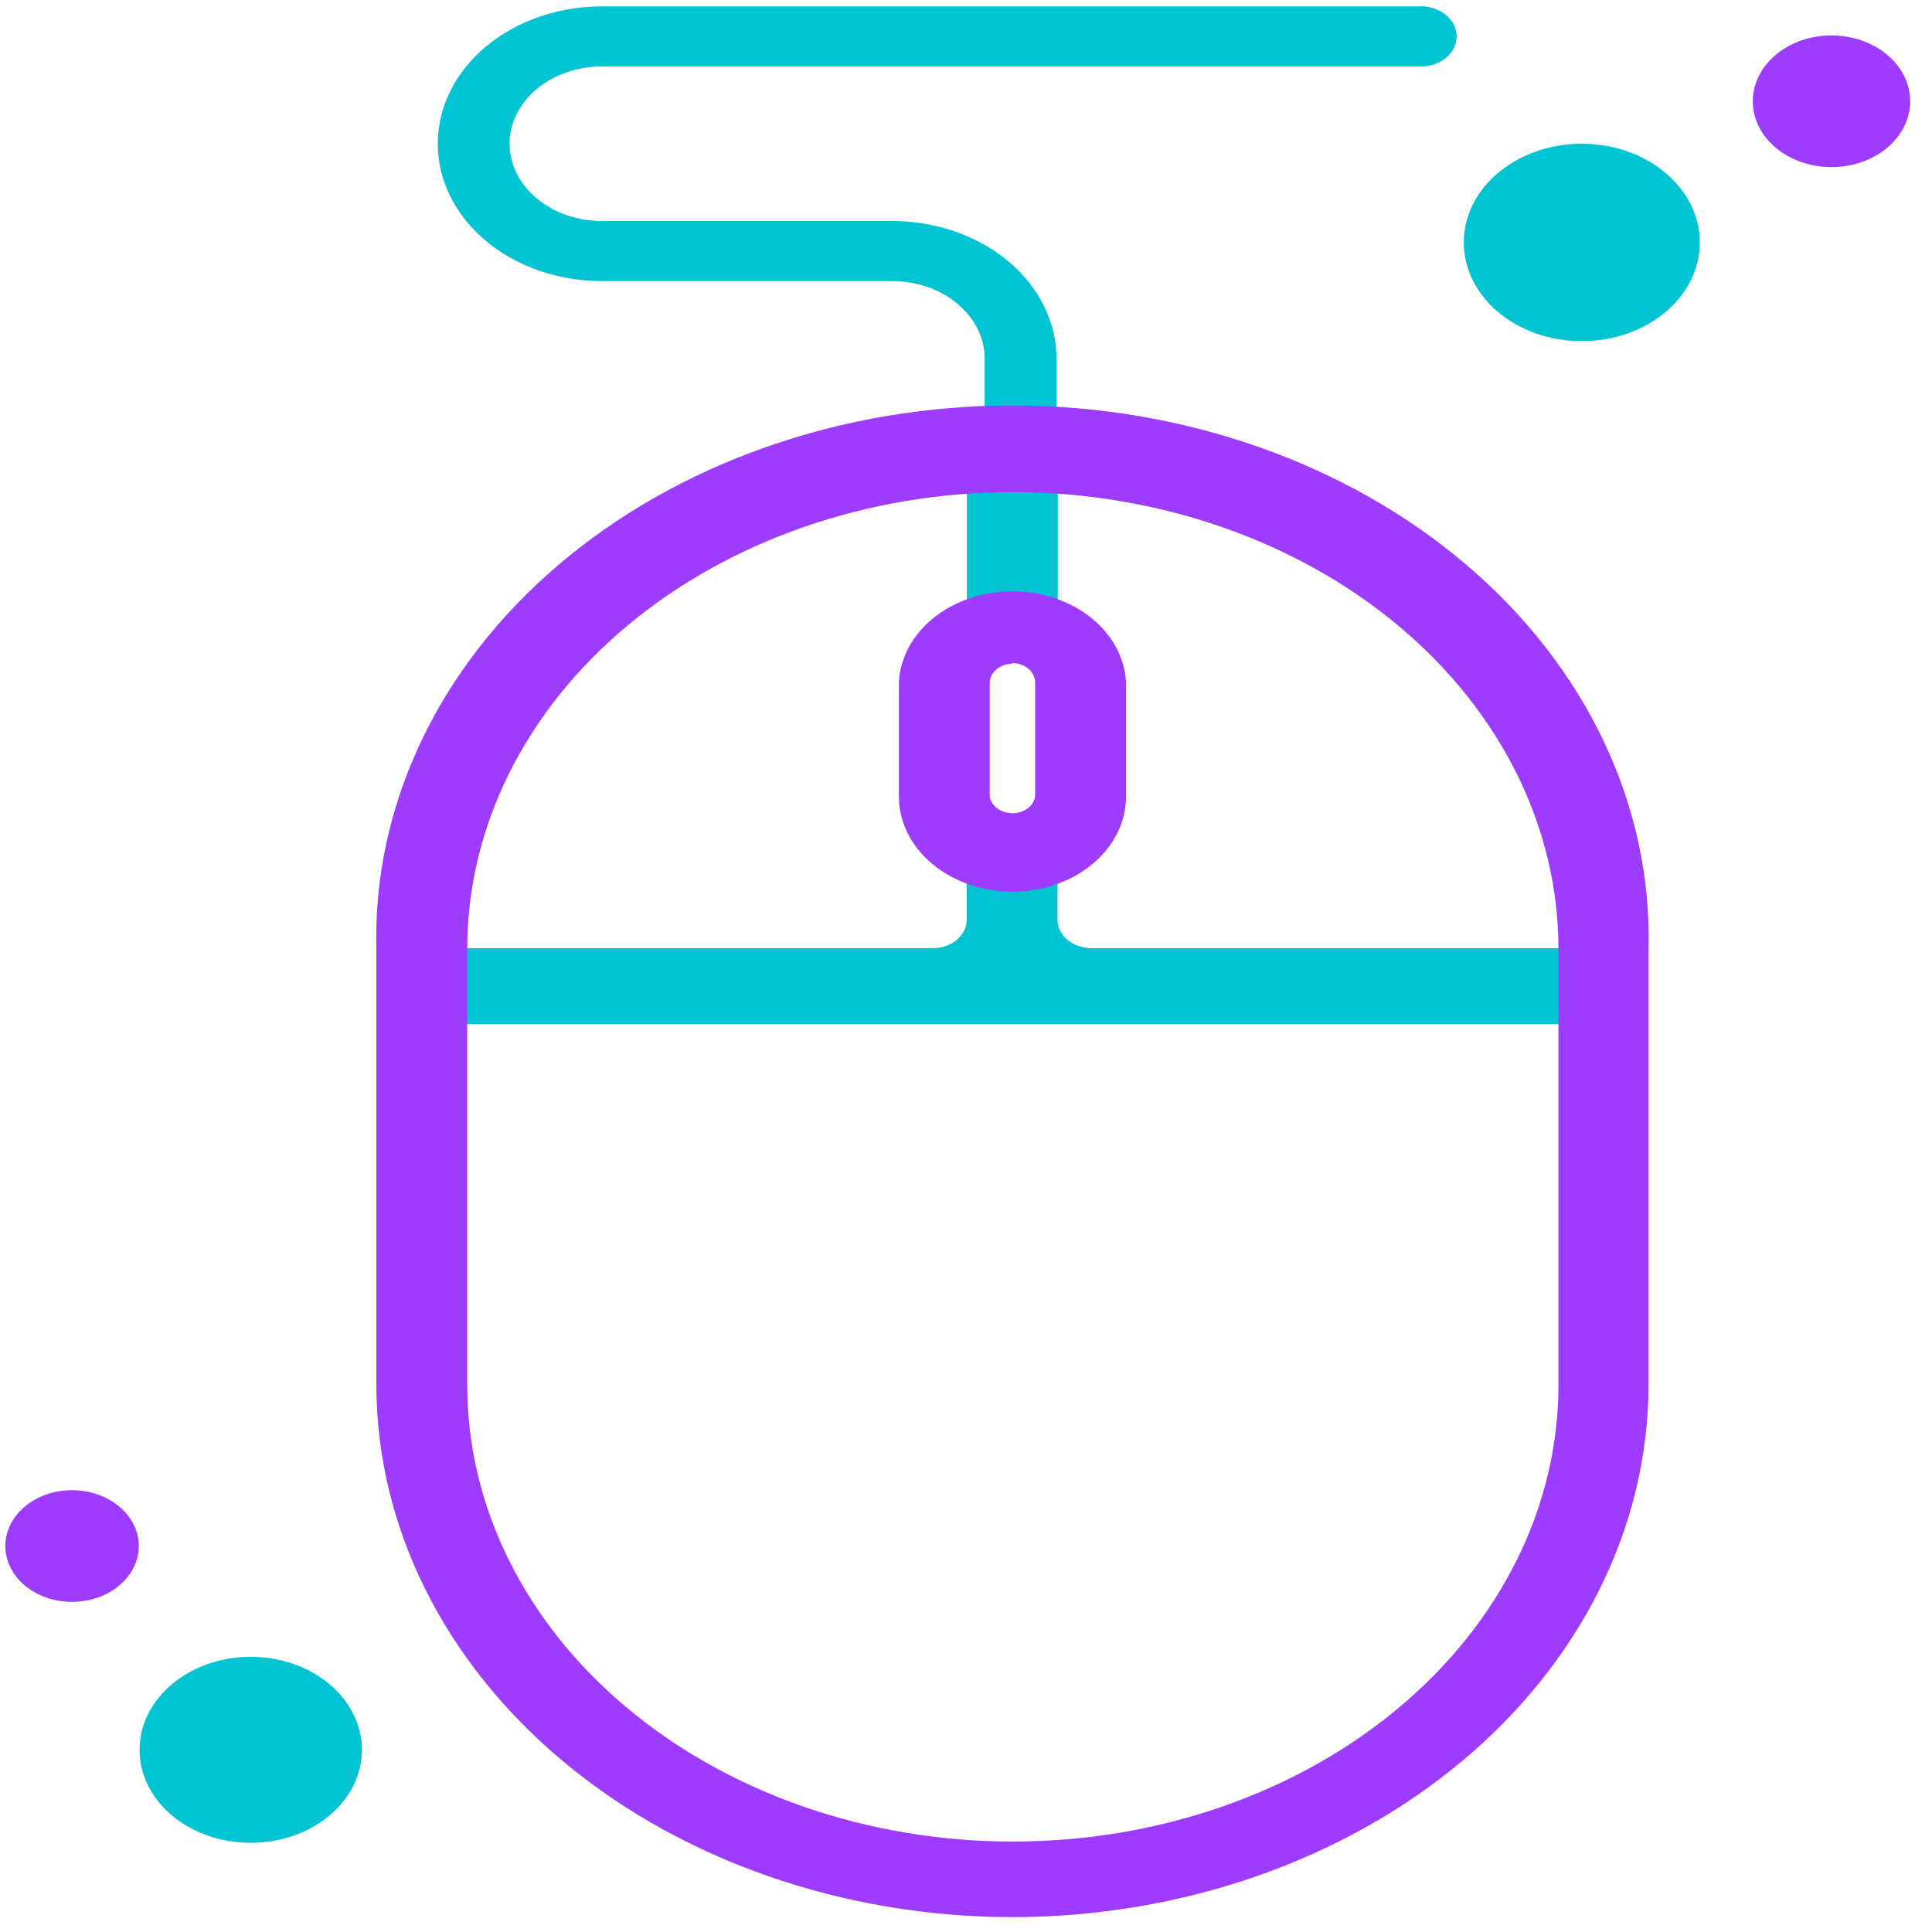
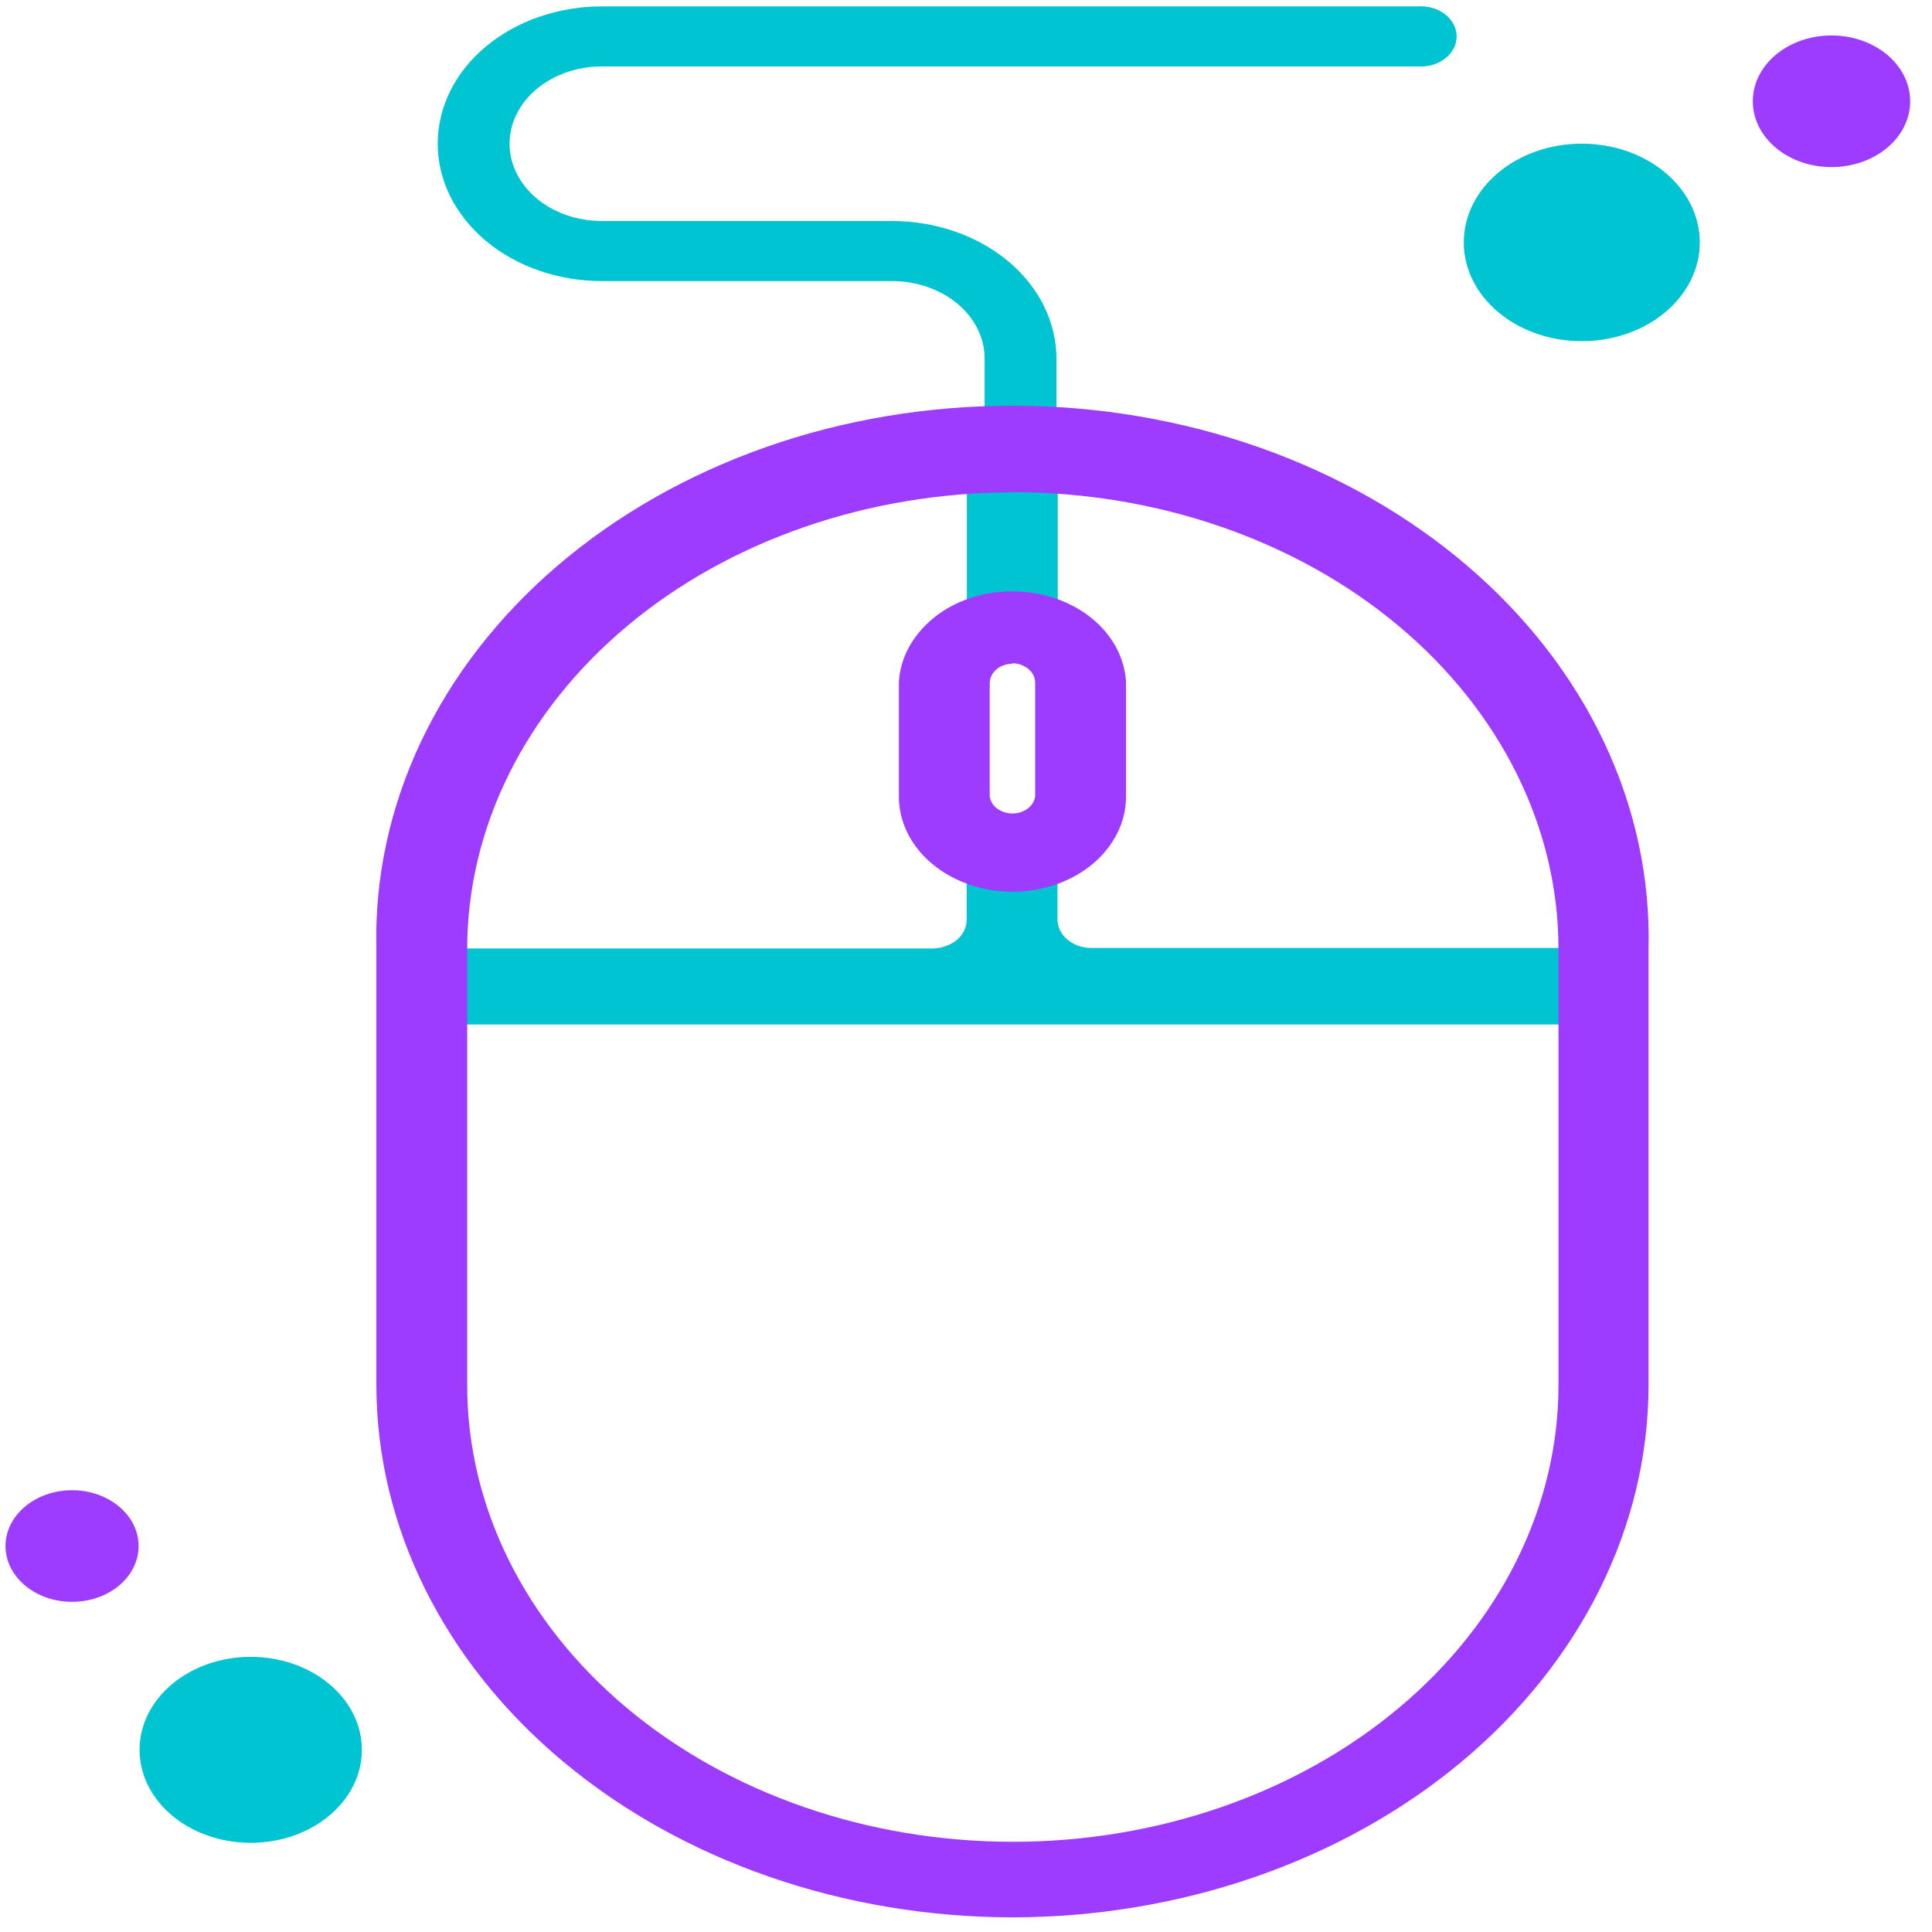
- <svg xmlns="http://www.w3.org/2000/svg" width="90" height="90" viewBox="0 0 90 90" fill="none">
-   <path d="M73.686 15.893C76.722 15.893 79.183 13.834 79.183 11.294C79.183 8.755 76.722 6.696 73.686 6.696C70.65 6.696 68.189 8.755 68.189 11.294C68.189 13.834 70.65 15.893 73.686 15.893Z" fill="#00C4D1" />
-   <path d="M85.318 7.784C87.342 7.784 88.983 6.411 88.983 4.718C88.983 3.024 87.342 1.652 85.318 1.652C83.294 1.652 81.653 3.024 81.653 4.718C81.653 6.411 83.294 7.784 85.318 7.784Z" fill="#9D3BFF" />
-   <path d="M3.357 74.621C5.074 74.621 6.466 73.456 6.466 72.02C6.466 70.583 5.074 69.419 3.357 69.419C1.64 69.419 0.248 70.583 0.248 72.02C0.248 73.456 1.64 74.621 3.357 74.621Z" fill="#9D3BFF" />
-   <path d="M11.68 85.846C14.54 85.846 16.858 83.907 16.858 81.514C16.858 79.122 14.54 77.182 11.68 77.182C8.82 77.182 6.502 79.122 6.502 81.514C6.502 83.907 8.82 85.846 11.68 85.846Z" fill="#00C4D1" />
-   <path d="M47.157 30.026C46.596 30.026 46.058 29.84 45.661 29.508C45.264 29.176 45.041 28.726 45.041 28.256V22.035C45.041 21.803 45.096 21.573 45.202 21.358C45.308 21.143 45.464 20.948 45.661 20.783C45.857 20.619 46.091 20.489 46.347 20.4C46.604 20.311 46.879 20.265 47.157 20.265C47.435 20.265 47.71 20.311 47.967 20.4C48.224 20.489 48.457 20.619 48.654 20.783C48.85 20.948 49.006 21.143 49.112 21.358C49.218 21.573 49.273 21.803 49.273 22.035V28.256C49.273 28.726 49.05 29.176 48.654 29.508C48.257 29.84 47.718 30.026 47.157 30.026Z" fill="#00C4D1" />
-   <path d="M47.536 22.609C47.093 22.609 46.67 22.462 46.357 22.2C46.044 21.939 45.869 21.584 45.869 21.214V16.695C45.866 15.741 45.411 14.826 44.605 14.152C43.799 13.477 42.706 13.097 41.566 13.095H28.041C27.037 13.095 26.042 12.929 25.114 12.607C24.186 12.286 23.343 11.815 22.633 11.22C21.923 10.626 21.359 9.921 20.975 9.144C20.59 8.368 20.393 7.536 20.393 6.696C20.393 5.855 20.59 5.023 20.975 4.247C21.359 3.47 21.923 2.765 22.633 2.171C23.343 1.577 24.186 1.105 25.114 0.784C26.042 0.462 27.037 0.297 28.041 0.297H66.037C66.268 0.28 66.501 0.304 66.721 0.367C66.941 0.43 67.143 0.531 67.314 0.662C67.485 0.794 67.621 0.954 67.715 1.132C67.808 1.31 67.856 1.502 67.856 1.696C67.856 1.891 67.808 2.083 67.715 2.261C67.621 2.439 67.485 2.598 67.314 2.73C67.143 2.862 66.941 2.962 66.721 3.025C66.501 3.088 66.268 3.112 66.037 3.096H28.041C26.9 3.096 25.805 3.475 24.998 4.15C24.192 4.825 23.738 5.741 23.738 6.696C23.738 7.65 24.192 8.566 24.998 9.241C25.805 9.916 26.9 10.296 28.041 10.296H41.566C43.593 10.298 45.537 10.973 46.971 12.173C48.404 13.372 49.211 14.998 49.214 16.695V21.214C49.211 21.585 49.033 21.94 48.718 22.201C48.404 22.462 47.979 22.609 47.536 22.609Z" fill="#00C4D1" />
-   <path d="M73.568 44.169H50.834C50.418 44.167 50.02 44.027 49.726 43.781C49.432 43.535 49.265 43.202 49.262 42.854V40.668C49.267 40.257 49.105 39.857 48.802 39.533C48.499 39.21 48.073 38.982 47.595 38.888C47.286 38.834 46.965 38.838 46.658 38.9C46.35 38.962 46.063 39.081 45.817 39.248C45.572 39.414 45.373 39.625 45.237 39.864C45.101 40.103 45.03 40.364 45.03 40.629V42.854C45.03 43.201 44.866 43.534 44.574 43.781C44.281 44.027 43.884 44.167 43.469 44.169H20.76C20.266 44.164 19.785 44.3 19.398 44.556C19.011 44.812 18.74 45.171 18.632 45.574C18.567 45.831 18.571 46.098 18.645 46.354C18.718 46.61 18.86 46.849 19.058 47.054C19.256 47.259 19.506 47.424 19.791 47.537C20.075 47.651 20.386 47.71 20.701 47.71H73.615C73.928 47.707 74.236 47.646 74.517 47.531C74.799 47.416 75.046 47.251 75.242 47.046C75.437 46.842 75.576 46.604 75.649 46.349C75.721 46.095 75.725 45.83 75.66 45.574C75.553 45.176 75.288 44.82 74.908 44.565C74.528 44.31 74.055 44.17 73.568 44.169Z" fill="#00C4D1" />
-   <path d="M47.157 41.538C45.757 41.536 44.415 41.069 43.424 40.241C42.434 39.412 41.876 38.289 41.873 37.118V31.767C41.937 30.629 42.523 29.556 43.508 28.77C44.493 27.984 45.802 27.546 47.163 27.546C48.525 27.546 49.834 27.984 50.819 28.77C51.804 29.556 52.389 30.629 52.454 31.767V37.088C52.457 37.671 52.322 38.25 52.057 38.79C51.792 39.329 51.403 39.82 50.911 40.234C50.419 40.647 49.834 40.975 49.19 41.199C48.546 41.423 47.855 41.538 47.157 41.538ZM47.157 30.916C46.88 30.922 46.616 31.016 46.42 31.18C46.224 31.344 46.111 31.565 46.105 31.797V37.088C46.133 37.306 46.256 37.509 46.452 37.656C46.647 37.803 46.901 37.884 47.163 37.884C47.426 37.884 47.68 37.803 47.875 37.656C48.07 37.509 48.194 37.306 48.221 37.088V31.767C48.215 31.534 48.101 31.311 47.902 31.147C47.704 30.983 47.437 30.889 47.157 30.887V30.916Z" fill="#9D3BFF" />
-   <path d="M47.158 89.308C39.304 89.3 31.774 86.686 26.22 82.04C20.666 77.393 17.542 71.094 17.532 64.523V44.179C17.454 40.882 18.162 37.605 19.616 34.54C21.069 31.474 23.239 28.683 25.999 26.328C28.758 23.973 32.051 22.102 35.685 20.825C39.32 19.547 43.222 18.889 47.164 18.889C51.106 18.889 55.008 19.547 58.642 20.825C62.276 22.102 65.57 23.973 68.329 26.328C71.088 28.683 73.258 31.474 74.712 34.54C76.166 37.605 76.874 40.882 76.795 44.179V64.523C76.786 71.096 73.66 77.397 68.104 82.043C62.547 86.69 55.014 89.302 47.158 89.308ZM47.158 22.925C40.424 22.933 33.969 25.175 29.208 29.16C24.448 33.144 21.771 38.546 21.765 44.179V64.523C21.765 70.163 24.442 75.571 29.209 79.559C33.976 83.546 40.441 85.787 47.182 85.787C53.923 85.787 60.388 83.546 65.154 79.559C69.921 75.571 72.599 70.163 72.599 64.523V44.179C72.592 38.539 69.909 33.131 65.138 29.146C60.367 25.16 53.9 22.923 47.158 22.925Z" fill="#9D3BFF" />
+ <svg xmlns="http://www.w3.org/2000/svg" width="90" height="90" fill="none">
+   <path d="M73.686 15.893c3.036 0 5.497-2.06 5.497-4.6s-2.46-4.6-5.497-4.6-5.497 2.06-5.497 4.6 2.46 4.6 5.497 4.6z" fill="#00c4d1" />
+   <path d="M85.318 7.784c2.024 0 3.665-1.373 3.665-3.066s-1.64-3.066-3.665-3.066-3.665 1.373-3.665 3.066 1.64 3.066 3.665 3.066zM3.357 74.62c1.717 0 3.1-1.165 3.1-2.6s-1.392-2.6-3.1-2.6-3.1 1.165-3.1 2.6 1.392 2.6 3.1 2.6z" fill="#9d3bff" />
+   <g fill="#00c4d1">
+     <path d="M11.68 85.846c2.86 0 5.178-1.94 5.178-4.332s-2.318-4.332-5.178-4.332-5.178 1.94-5.178 4.332 2.318 4.332 5.178 4.332zm35.477-55.82c-.56 0-1.1-.186-1.496-.518s-.62-.782-.62-1.252v-6.22c0-.232.055-.463.16-.677s.262-.4.46-.574a2.03 2.03 0 0 1 .686-.384 2.48 2.48 0 0 1 1.62 0c.257.1.5.22.687.384s.352.36.46.574.16.445.16.677v6.22c0 .47-.223.92-.62 1.252s-.935.518-1.496.518z" />
+     <path d="M47.536 22.6c-.442 0-.866-.147-1.18-.4s-.488-.616-.488-.986v-4.52c-.003-.954-.457-1.868-1.264-2.543s-1.9-1.055-3.04-1.057H28.04a8.96 8.96 0 0 1-2.927-.487 7.89 7.89 0 0 1-2.482-1.387c-.7-.594-1.274-1.3-1.658-2.076s-.582-1.608-.582-2.45.198-1.672.582-2.45.948-1.482 1.658-2.076A7.89 7.89 0 0 1 25.114.784a8.96 8.96 0 0 1 2.927-.487h37.996c.23-.016.465.008.684.07a1.77 1.77 0 0 1 .593.295 1.44 1.44 0 0 1 .401.469 1.21 1.21 0 0 1 .142.565 1.21 1.21 0 0 1-.142.565 1.44 1.44 0 0 1-.401.469 1.77 1.77 0 0 1-.593.295 1.97 1.97 0 0 1-.684.07H28.04c-1.14 0-2.236.38-3.043 1.054s-1.26 1.6-1.26 2.546.453 1.87 1.26 2.546 1.902 1.054 3.043 1.054h13.524c2.028.003 3.97.678 5.405 1.877s2.24 2.826 2.244 4.522v4.52c-.003.37-.18.725-.496.987a1.86 1.86 0 0 1-1.183.408zm26.032 21.56H50.834c-.416-.002-.814-.142-1.108-.388s-.46-.58-.464-.927V40.67c.005-.4-.157-.8-.46-1.135s-.73-.55-1.207-.645c-.3-.054-.63-.05-.937.012s-.595.18-.84.348a1.87 1.87 0 0 0-.58.616c-.136.24-.207.5-.207.765v2.225c0 .347-.164.68-.456.927s-.7.386-1.104.4h-22.7c-.493-.005-.974.13-1.362.387s-.658.615-.766 1.018a1.49 1.49 0 0 0 .013.781c.074.256.215.495.413.7a2.1 2.1 0 0 0 .733.483c.283.113.595.172.9.173h52.915a2.46 2.46 0 0 0 .902-.179c.28-.115.53-.28.724-.485s.335-.442.407-.697a1.49 1.49 0 0 0 .012-.776c-.107-.398-.372-.753-.753-1.008s-.852-.395-1.34-.396z" />
+   </g>
+   <path d="M47.157 41.54c-1.4-.003-2.743-.47-3.733-1.298s-1.548-1.95-1.55-3.123v-5.35c.064-1.138.65-2.2 1.635-2.997s2.294-1.225 3.655-1.225 2.67.44 3.656 1.225 1.57 1.86 1.635 2.997v5.32a3.81 3.81 0 0 1-.396 1.702 4.47 4.47 0 0 1-1.146 1.444c-.492.414-1.077.742-1.72.966a6.2 6.2 0 0 1-2.032.34zm0-10.622c-.277.005-.54.1-.737.263s-.3.385-.315.617v5.3a.85.85 0 0 0 .346.568 1.19 1.19 0 0 0 .712.228 1.19 1.19 0 0 0 .712-.228c.195-.147.32-.35.346-.568v-5.32c-.006-.233-.12-.456-.32-.62a1.19 1.19 0 0 0-.745-.26v.03zm.001 58.4c-7.854-.008-15.384-2.622-20.938-7.268s-8.678-10.946-8.687-17.517V44.18c-.08-3.297.63-6.574 2.083-9.64S23.24 28.683 26 26.328s6.053-4.226 9.687-5.503S43.224 18.9 47.165 18.9s7.844.658 11.478 1.935 6.927 3.148 9.687 5.503 4.93 5.147 6.383 8.212 2.162 6.342 2.083 9.64v20.344c-.01 6.573-3.135 12.874-8.692 17.52s-13.1 7.26-20.946 7.264zm0-66.382c-6.734.008-13.2 2.25-17.95 6.234s-7.437 9.386-7.444 15.02v20.344c0 5.64 2.678 11.048 7.444 15.036s11.232 6.228 17.973 6.228 13.206-2.24 17.972-6.228S72.6 70.163 72.6 64.523V44.18c-.006-5.64-2.7-11.048-7.46-15.033s-11.238-6.223-17.98-6.22z" fill="#9d3bff" />
</svg>
